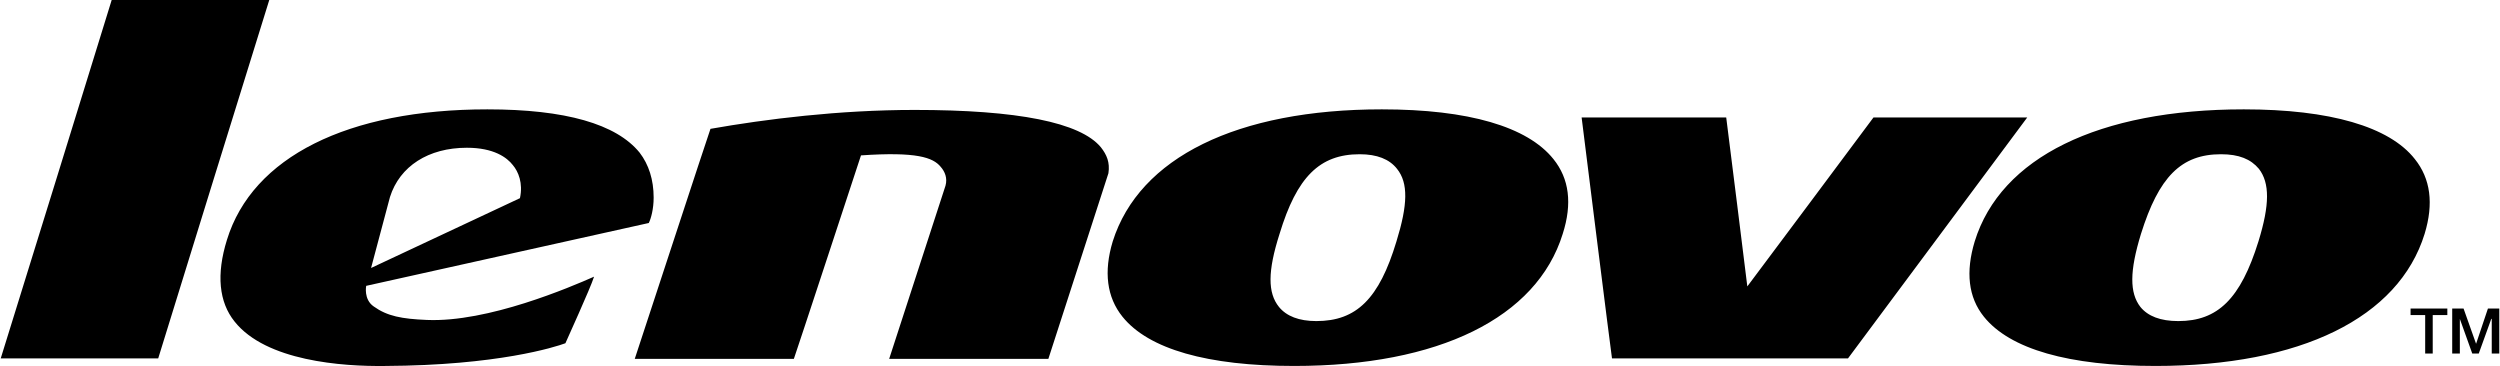
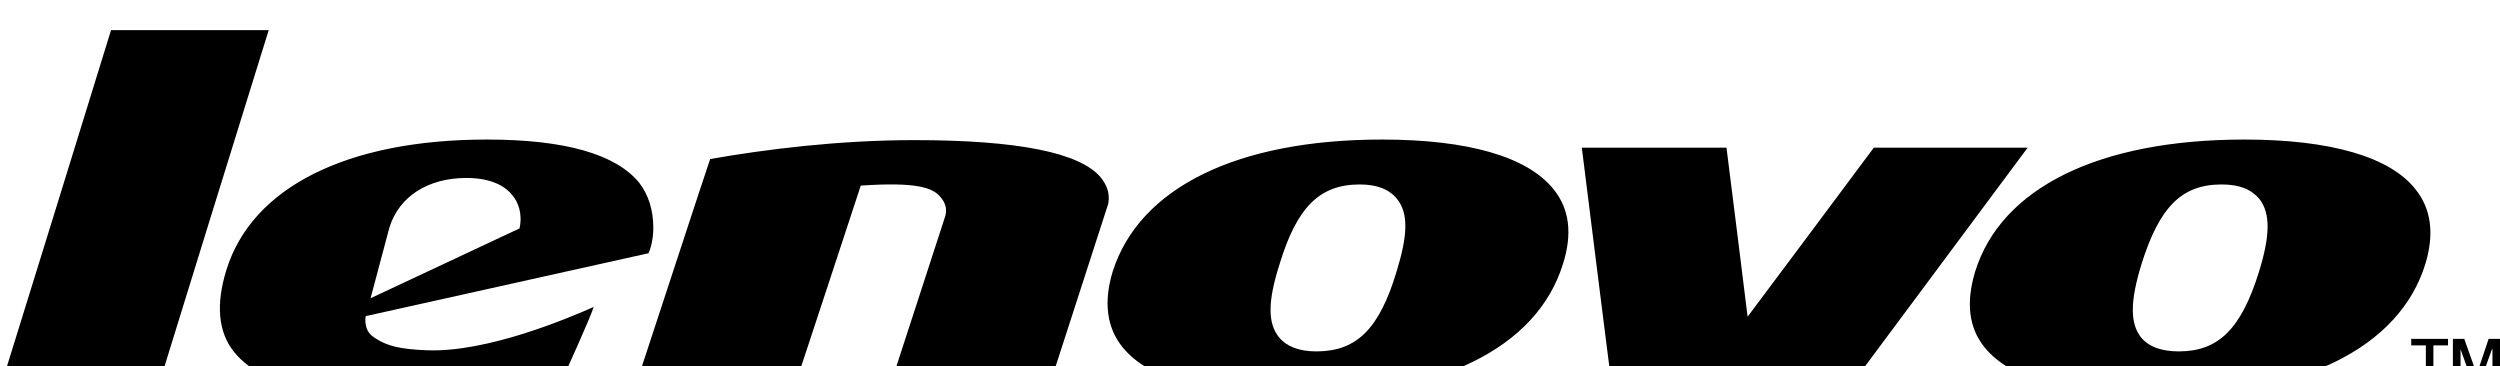
- <svg xmlns="http://www.w3.org/2000/svg" width="2500" height="366" viewBox="35.433 35.353 1062.992 155.711">
+ <svg xmlns="http://www.w3.org/2000/svg" width="2500" height="366" viewBox="35.433 35.353 1062.992 130">
  <g fill="#000000">
    <path d="M1098.426 166.63v19.137h-3.21v-14.748h-.203l-5.322 14.748h-2.763l-5.282-14.748v14.748h-3.251V166.63h4.836l5.322 14.992 5.037-14.992h4.836M1076.324 166.63v2.762h-6.217v16.373h-3.21v-16.373h-6.214v-2.762h15.641M995.96 138.067c4.833-15.643 4.833-24.865.203-30.879-3.455-4.144-8.493-6.216-16.13-6.216-17.023 0-26.45 9.67-34.049 33.884-4.875 15.886-4.875 25.108-.244 31.083 3.21 3.94 8.531 6.013 16.13 6.013 16.78 0 26.49-9.466 34.09-33.885zm66.55-35.023c6.662 8.33 8.085 18.894 4.144 31.814-11.051 35.713-52.737 56.19-114.495 56.19-36.85 0-61.918-7.15-73.011-20.965-6.663-8.287-7.801-19.096-3.9-32.016 11.05-35.713 52.736-56.19 114.493-56.19 36.608 0 61.961 7.354 72.768 21.167M832.18 85.329h65.413c-3.94 5.283-75.083 100.884-76.26 102.51H720.936c-.487-3.007-12.472-98.812-12.92-102.51h61.515c.445 3.007 8.978 71.875 8.978 71.875s52.736-70.493 53.671-71.875M629.235 138.067c4.835-15.643 5.08-24.865.243-30.879-3.25-4.144-8.53-6.216-15.886-6.216-17.063 0-26.733 9.67-34.089 33.884-5.078 15.886-5.078 25.108-.244 31.083 3.21 3.94 8.533 6.013 15.886 6.013 17.066 0 26.736-9.466 34.09-33.885zm66.795-35.023c6.703 8.33 8.086 18.894 3.941 31.814-11.05 35.713-52.777 56.19-114.25 56.19-36.851 0-61.96-7.15-73.052-20.965-6.663-8.287-8.044-19.096-4.143-32.016 11.295-35.713 52.98-56.19 114.493-56.19 36.85 0 61.96 7.354 73.011 21.167M503.486 98.008c2.519 3.21 3.901 6.418 3.21 11.05l-25.556 78.985h-67.729l23.973-73.701c.893-3.21-.244-5.973-2.073-8.045-3.251-3.941-10.157-6.46-33.884-4.836 0 0-28.074 85.445-28.563 86.582h-67.69c.652-1.829 31.773-96.942 32.22-97.877 23.526-4.144 54.606-8.045 86.866-8.045 43.756.001 70.45 5.283 79.226 15.887M256.337 119.664c1.382-6.46-.69-11.295-3.008-14.058-2.518-3.25-8.085-7.395-19.582-7.395-16.333 0-28.563 7.842-32.708 20.965l-8.045 30.188 63.343-29.7zm56.881-.245c0 4.835-1.137 8.98-2.072 10.808-2.072.488-120.222 26.735-120.222 26.735s-1.18 5.77 3.209 8.775c5.77 4.145 11.986 5.283 22.55 5.73 26.044 1.138 61.308-14.058 71.184-18.406-1.585 5.038-11.743 27.182-12.19 28.319-4.389 1.625-28.807 9.426-76.71 9.67-18.203.244-50.665-2.072-64.032-18.893-6.663-8.287-7.84-20.03-3.25-34.778 10.848-35.227 51.397-55.5 110.797-55.5 33.195 0 54.85 6.216 64.764 18.405 3.9 5.078 5.972 11.538 5.972 19.135M82.645 35.355h67.04c-1.381 4.348-46.52 149.924-47.252 152.484H35.435c1.38-4.388 46.519-149.964 47.21-152.484" />
  </g>
</svg>
